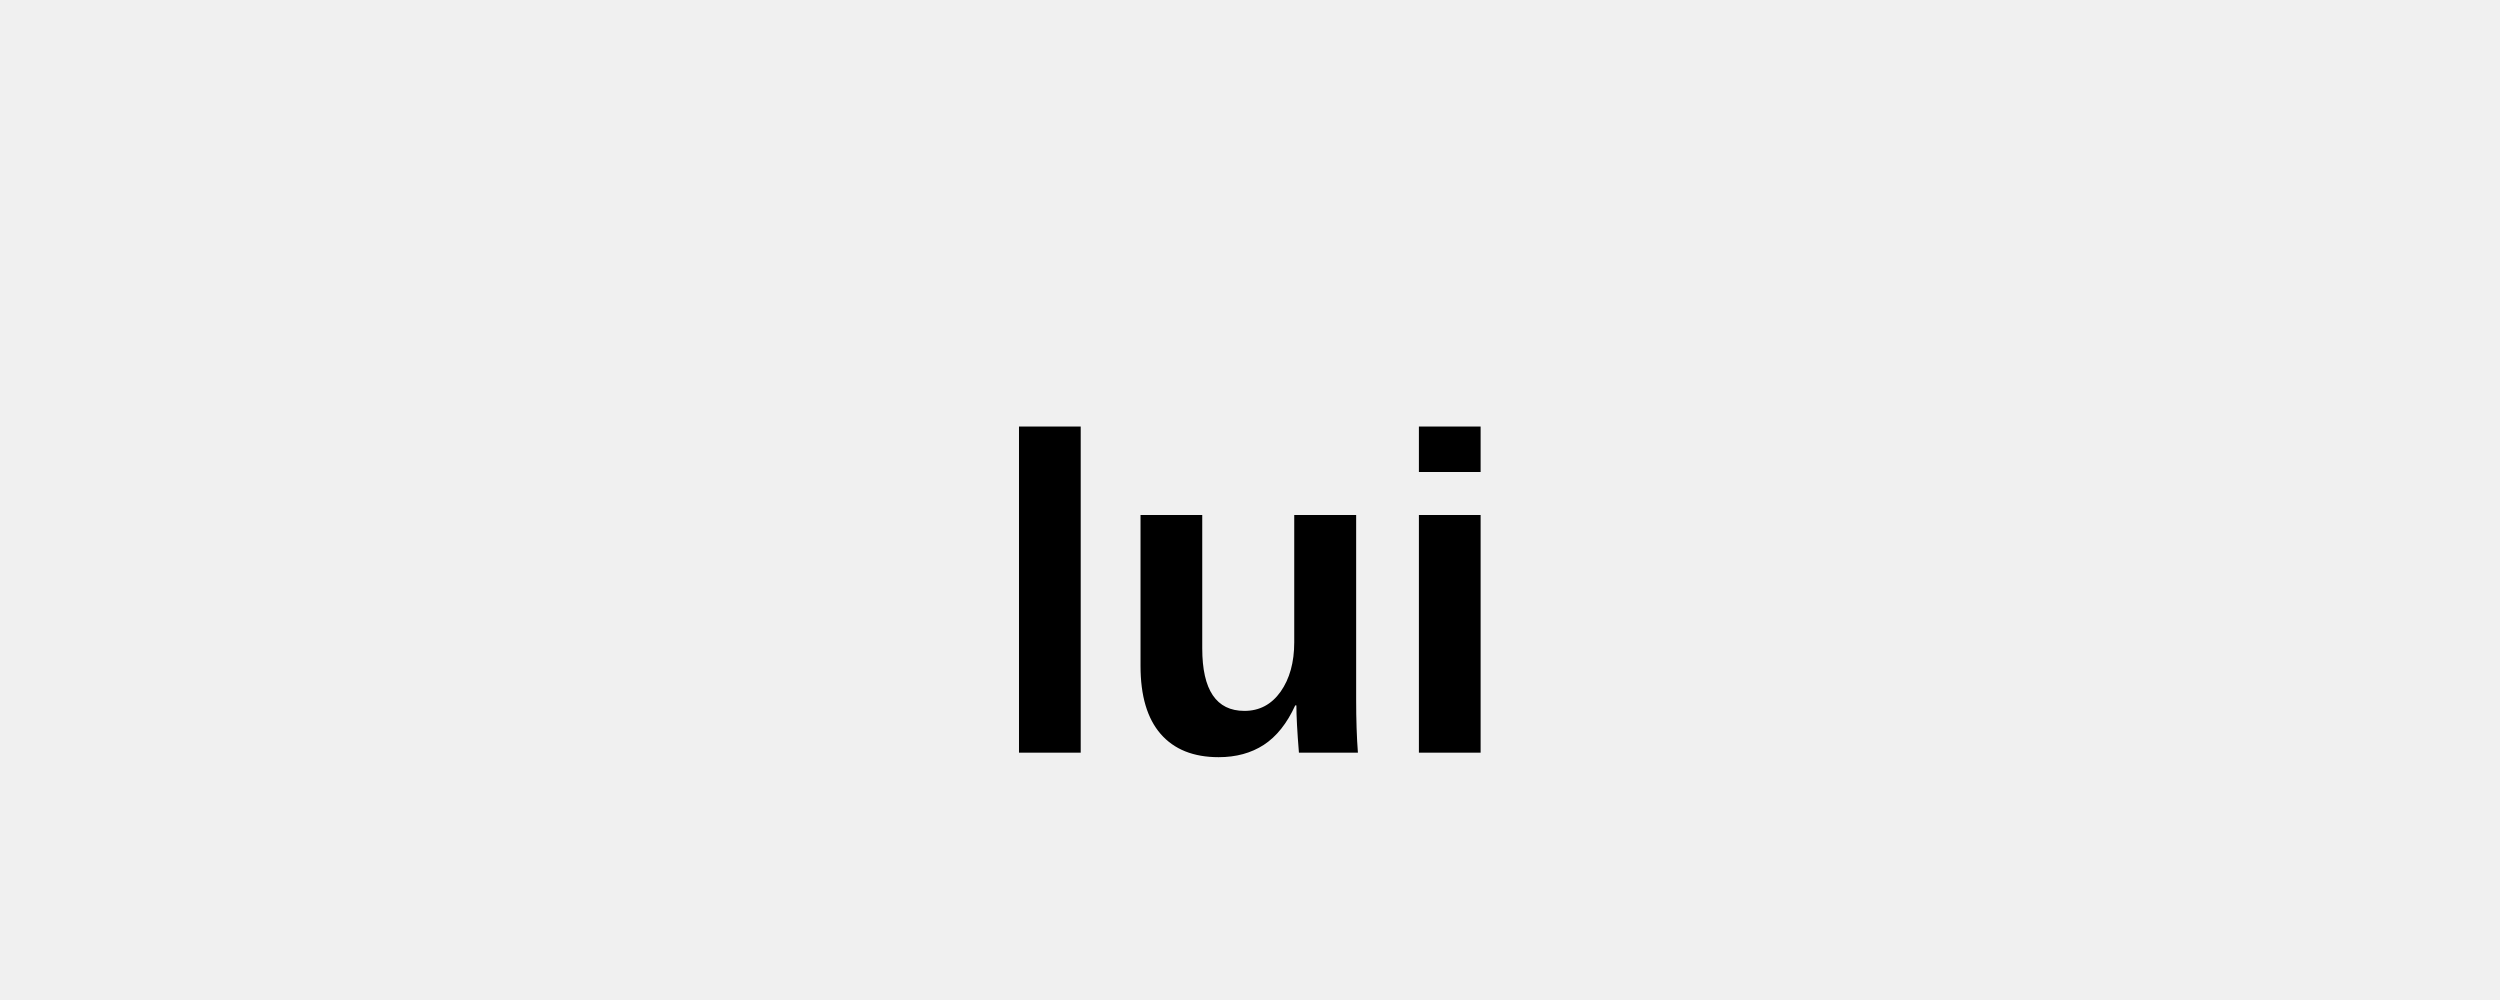
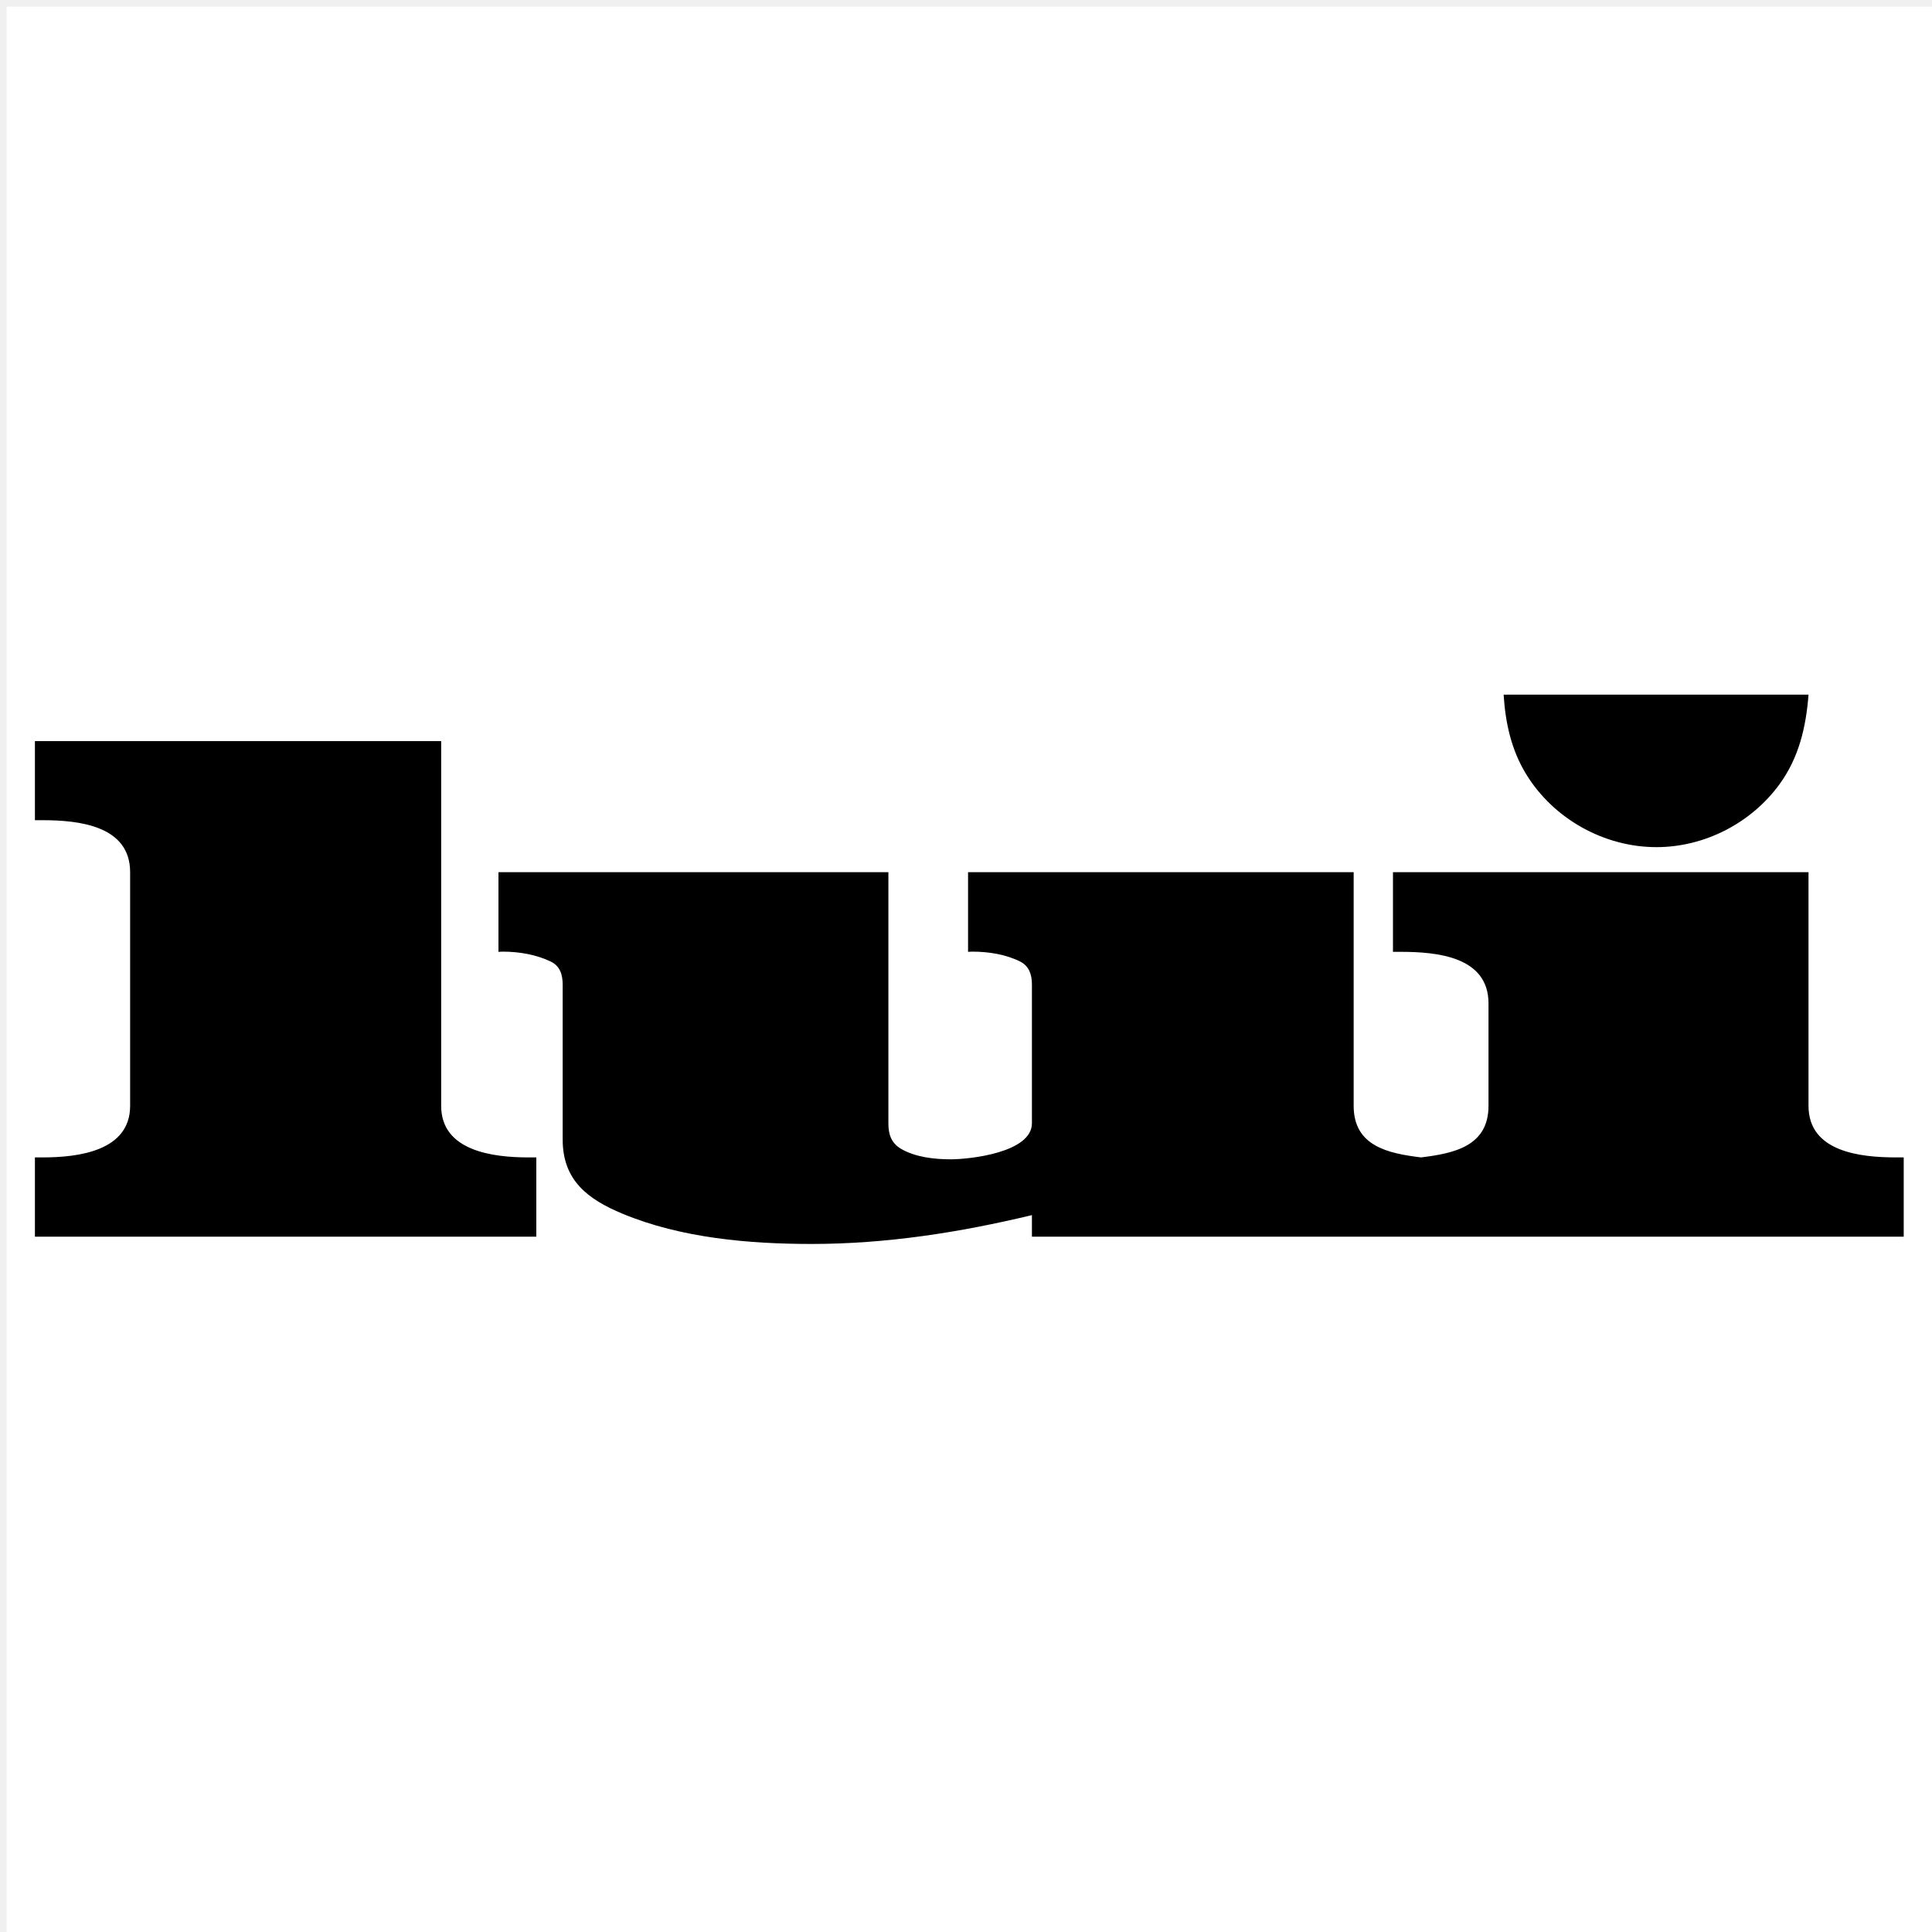
- <svg xmlns="http://www.w3.org/2000/svg" viewBox="0 0 200 80" width="200" height="80">
-   <text x="100" y="50" font-family="Arial, sans-serif" font-size="36" font-weight="bold" text-anchor="middle" dominant-baseline="middle" fill="black">lui</text>
+ <svg xmlns="http://www.w3.org/2000/svg" width="291" height="291" xml:space="preserve" overflow="hidden">
+   <g transform="translate(-2025 -373)">
+     <g>
+       <g>
+         <g>
+           <g>
+             <path d="M2026 374 2316 374 2316 664 2026 664 2026 374Z" fill="#FFFFFF" fill-rule="evenodd" fill-opacity="1" />
+             <path d="M2239.04 547.331C2243.96 546.726 2249.2 545.663 2249.2 539.562L2249.2 524.138C2249.2 517.086 2241.46 516.366 2235.96 516.366L2234.81 516.366 2234.81 504.366 2297.4 504.366 2297.4 539.56C2297.4 546.495 2305.2 547.33 2310.58 547.33L2311.74 547.33 2311.74 559.272 2180.43 559.272 2180.43 556.023C2169.52 558.64 2158.5 560.366 2147.25 560.366 2137.81 560.366 2127.59 559.475 2118.79 555.821 2113.52 553.635 2109.75 550.784 2109.75 544.629L2109.75 521.287C2109.75 519.82 2109.35 518.496 2107.96 517.834 2105.75 516.769 2103.16 516.337 2100.71 516.337 2100.51 516.337 2100.28 516.366 2100.08 516.366L2100.08 504.366 2158.81 504.366 2158.81 542.178C2158.81 543.847 2159.22 545.144 2160.71 546.033 2162.87 547.299 2165.72 547.617 2168.2 547.617 2171.07 547.617 2180.43 546.609 2180.43 542.178L2180.43 521.287C2180.43 519.82 2180.02 518.525 2178.67 517.834 2176.48 516.74 2173.89 516.337 2171.45 516.337 2171.25 516.337 2171.02 516.366 2170.81 516.366L2170.81 504.366 2228.89 504.366 2228.89 539.56C2228.89 545.663 2234.12 546.726 2239.04 547.331ZM2091.45 484.625 2091.45 539.562C2091.45 546.382 2099.27 547.331 2104.6 547.331L2105.78 547.331 2105.78 559.274 2030.26 559.274 2030.26 547.331 2031.42 547.331C2036.77 547.331 2044.6 546.382 2044.6 539.562L2044.6 504.367C2044.6 497.374 2036.91 496.539 2031.42 496.539L2030.26 496.539 2030.26 484.625 2091.45 484.625ZM2297.4 477.632C2297.03 482.495 2295.96 487.099 2293.03 491.129 2288.77 496.971 2281.75 500.597 2274.5 500.597 2266.61 500.597 2258.99 496.338 2254.87 489.604 2252.63 485.948 2251.74 481.862 2251.48 477.632L2297.4 477.632Z" fill="#000000" fill-rule="evenodd" fill-opacity="1" />
+           </g>
+         </g>
+       </g>
+     </g>
+   </g>
</svg>
